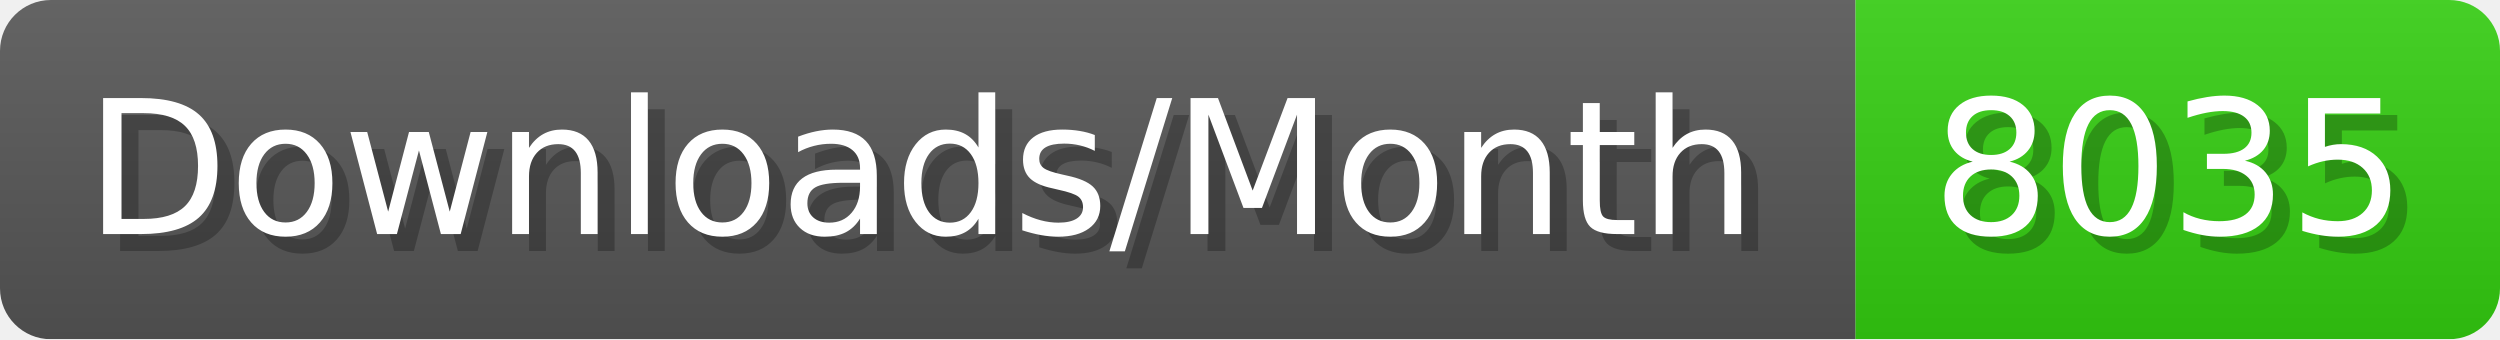
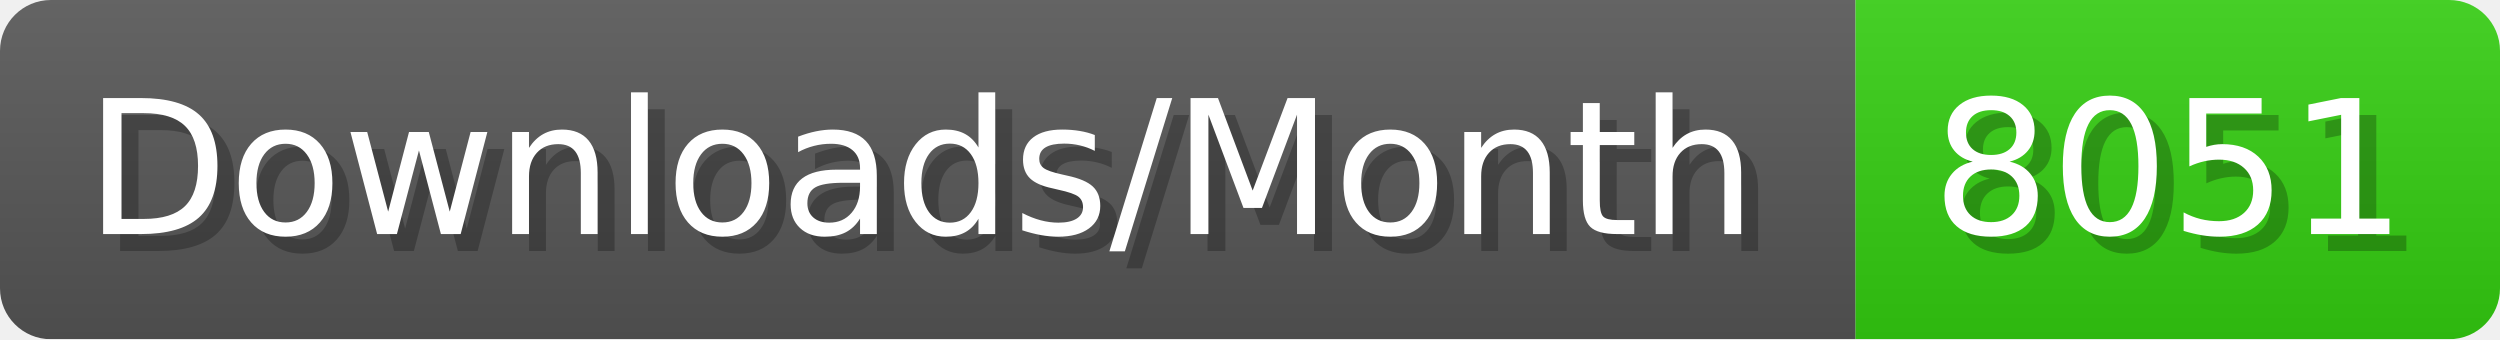
- <svg xmlns="http://www.w3.org/2000/svg" width="147.4" height="20" viewBox="0 0 1474 200" role="img" aria-label="Downloads/Month: 8035">
+ <svg xmlns="http://www.w3.org/2000/svg" width="147.4" height="20" viewBox="0 0 1474 200" role="img" aria-label="Downloads/Month: 8051">
  <linearGradient id="YlXUI" x2="0" y2="100%">
    <stop offset="0" stop-opacity=".1" stop-color="#EEE" />
    <stop offset="1" stop-opacity=".1" />
  </linearGradient>
  <mask id="JHhop">
    <rect width="1474" height="200" rx="30" fill="#FFF" />
  </mask>
  <g mask="url(#JHhop)">
    <rect width="1094" height="200" fill="#555" />
    <rect width="380" height="200" fill="#3C1" x="1094" />
    <rect width="1474" height="200" fill="url(#YlXUI)" />
  </g>
  <g aria-hidden="true" fill="#fff" text-anchor="start" font-family="Verdana,DejaVu Sans,sans-serif" font-size="110">
    <text x="60" y="148" textLength="994" fill="#000" opacity="0.25">Downloads/Month</text>
    <text x="50" y="138" textLength="994">Downloads/Month</text>
-     <text x="1149" y="148" textLength="280" fill="#000" opacity="0.25">8035</text>
-     <text x="1139" y="138" textLength="280">8035</text>
+     <text x="1149" y="148" textLength="280" fill="#000" opacity="0.25">8051</text>
+     <text x="1139" y="138" textLength="280">8051</text>
  </g>
</svg>
